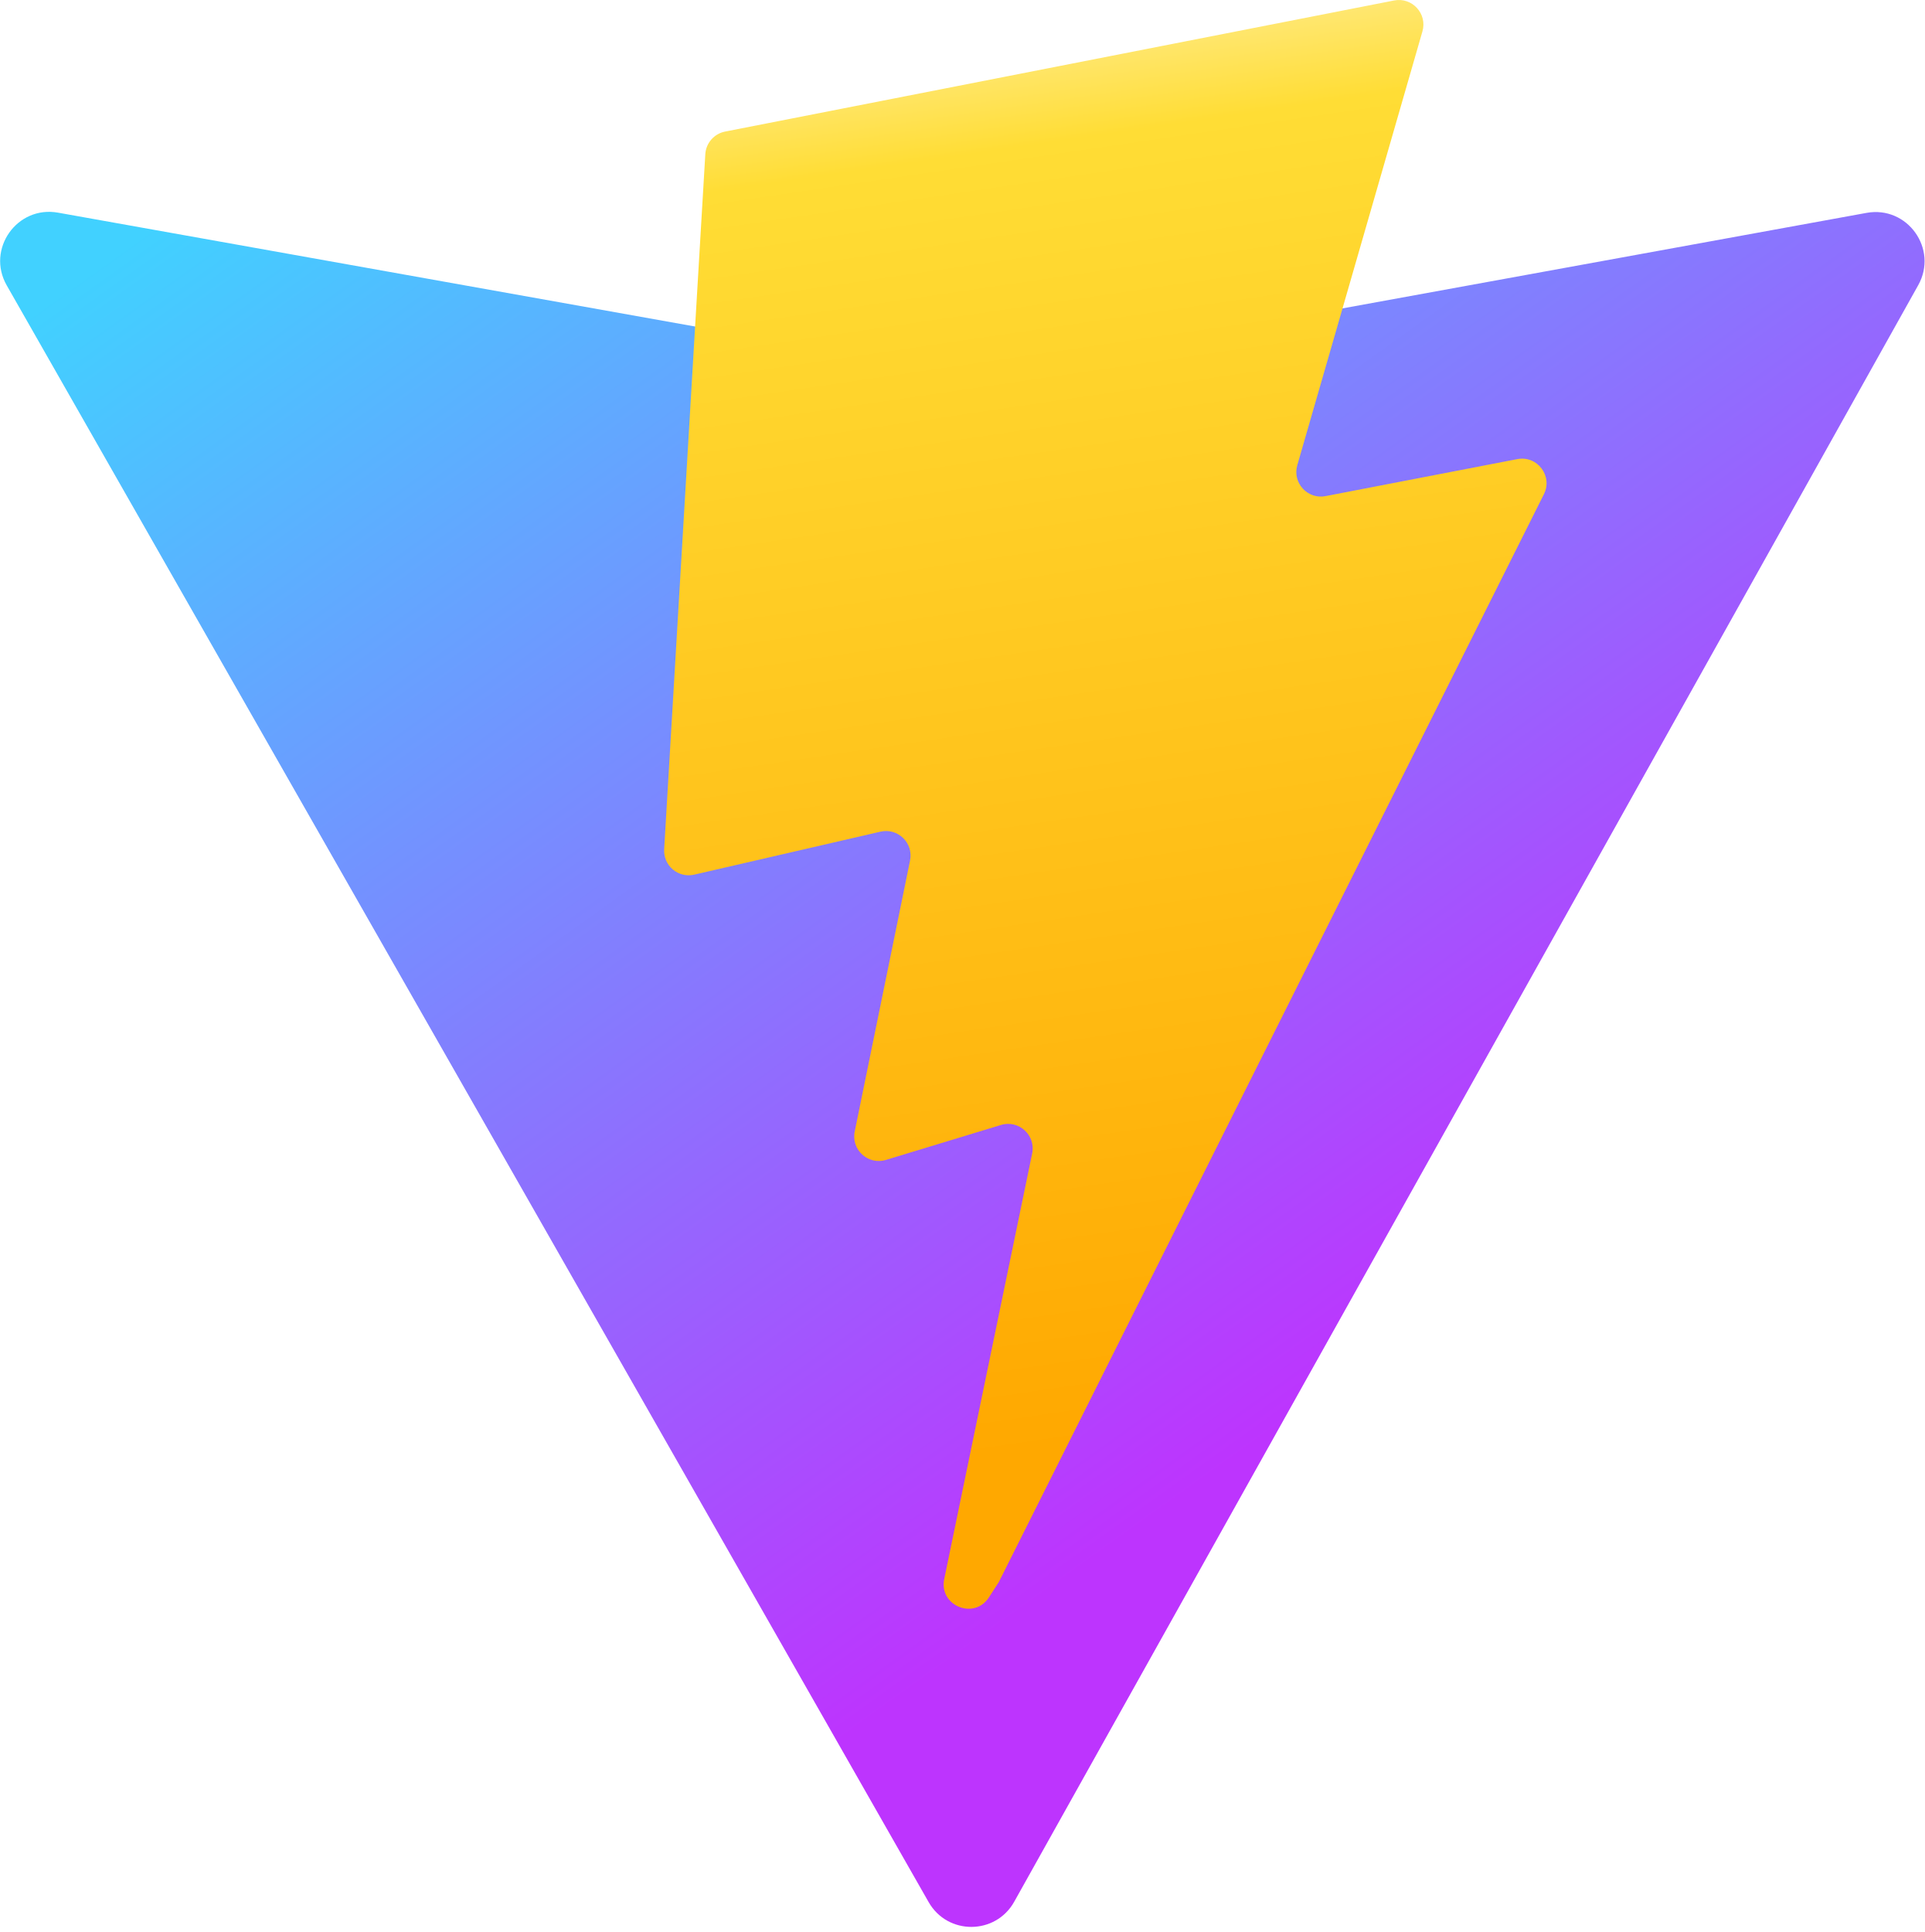
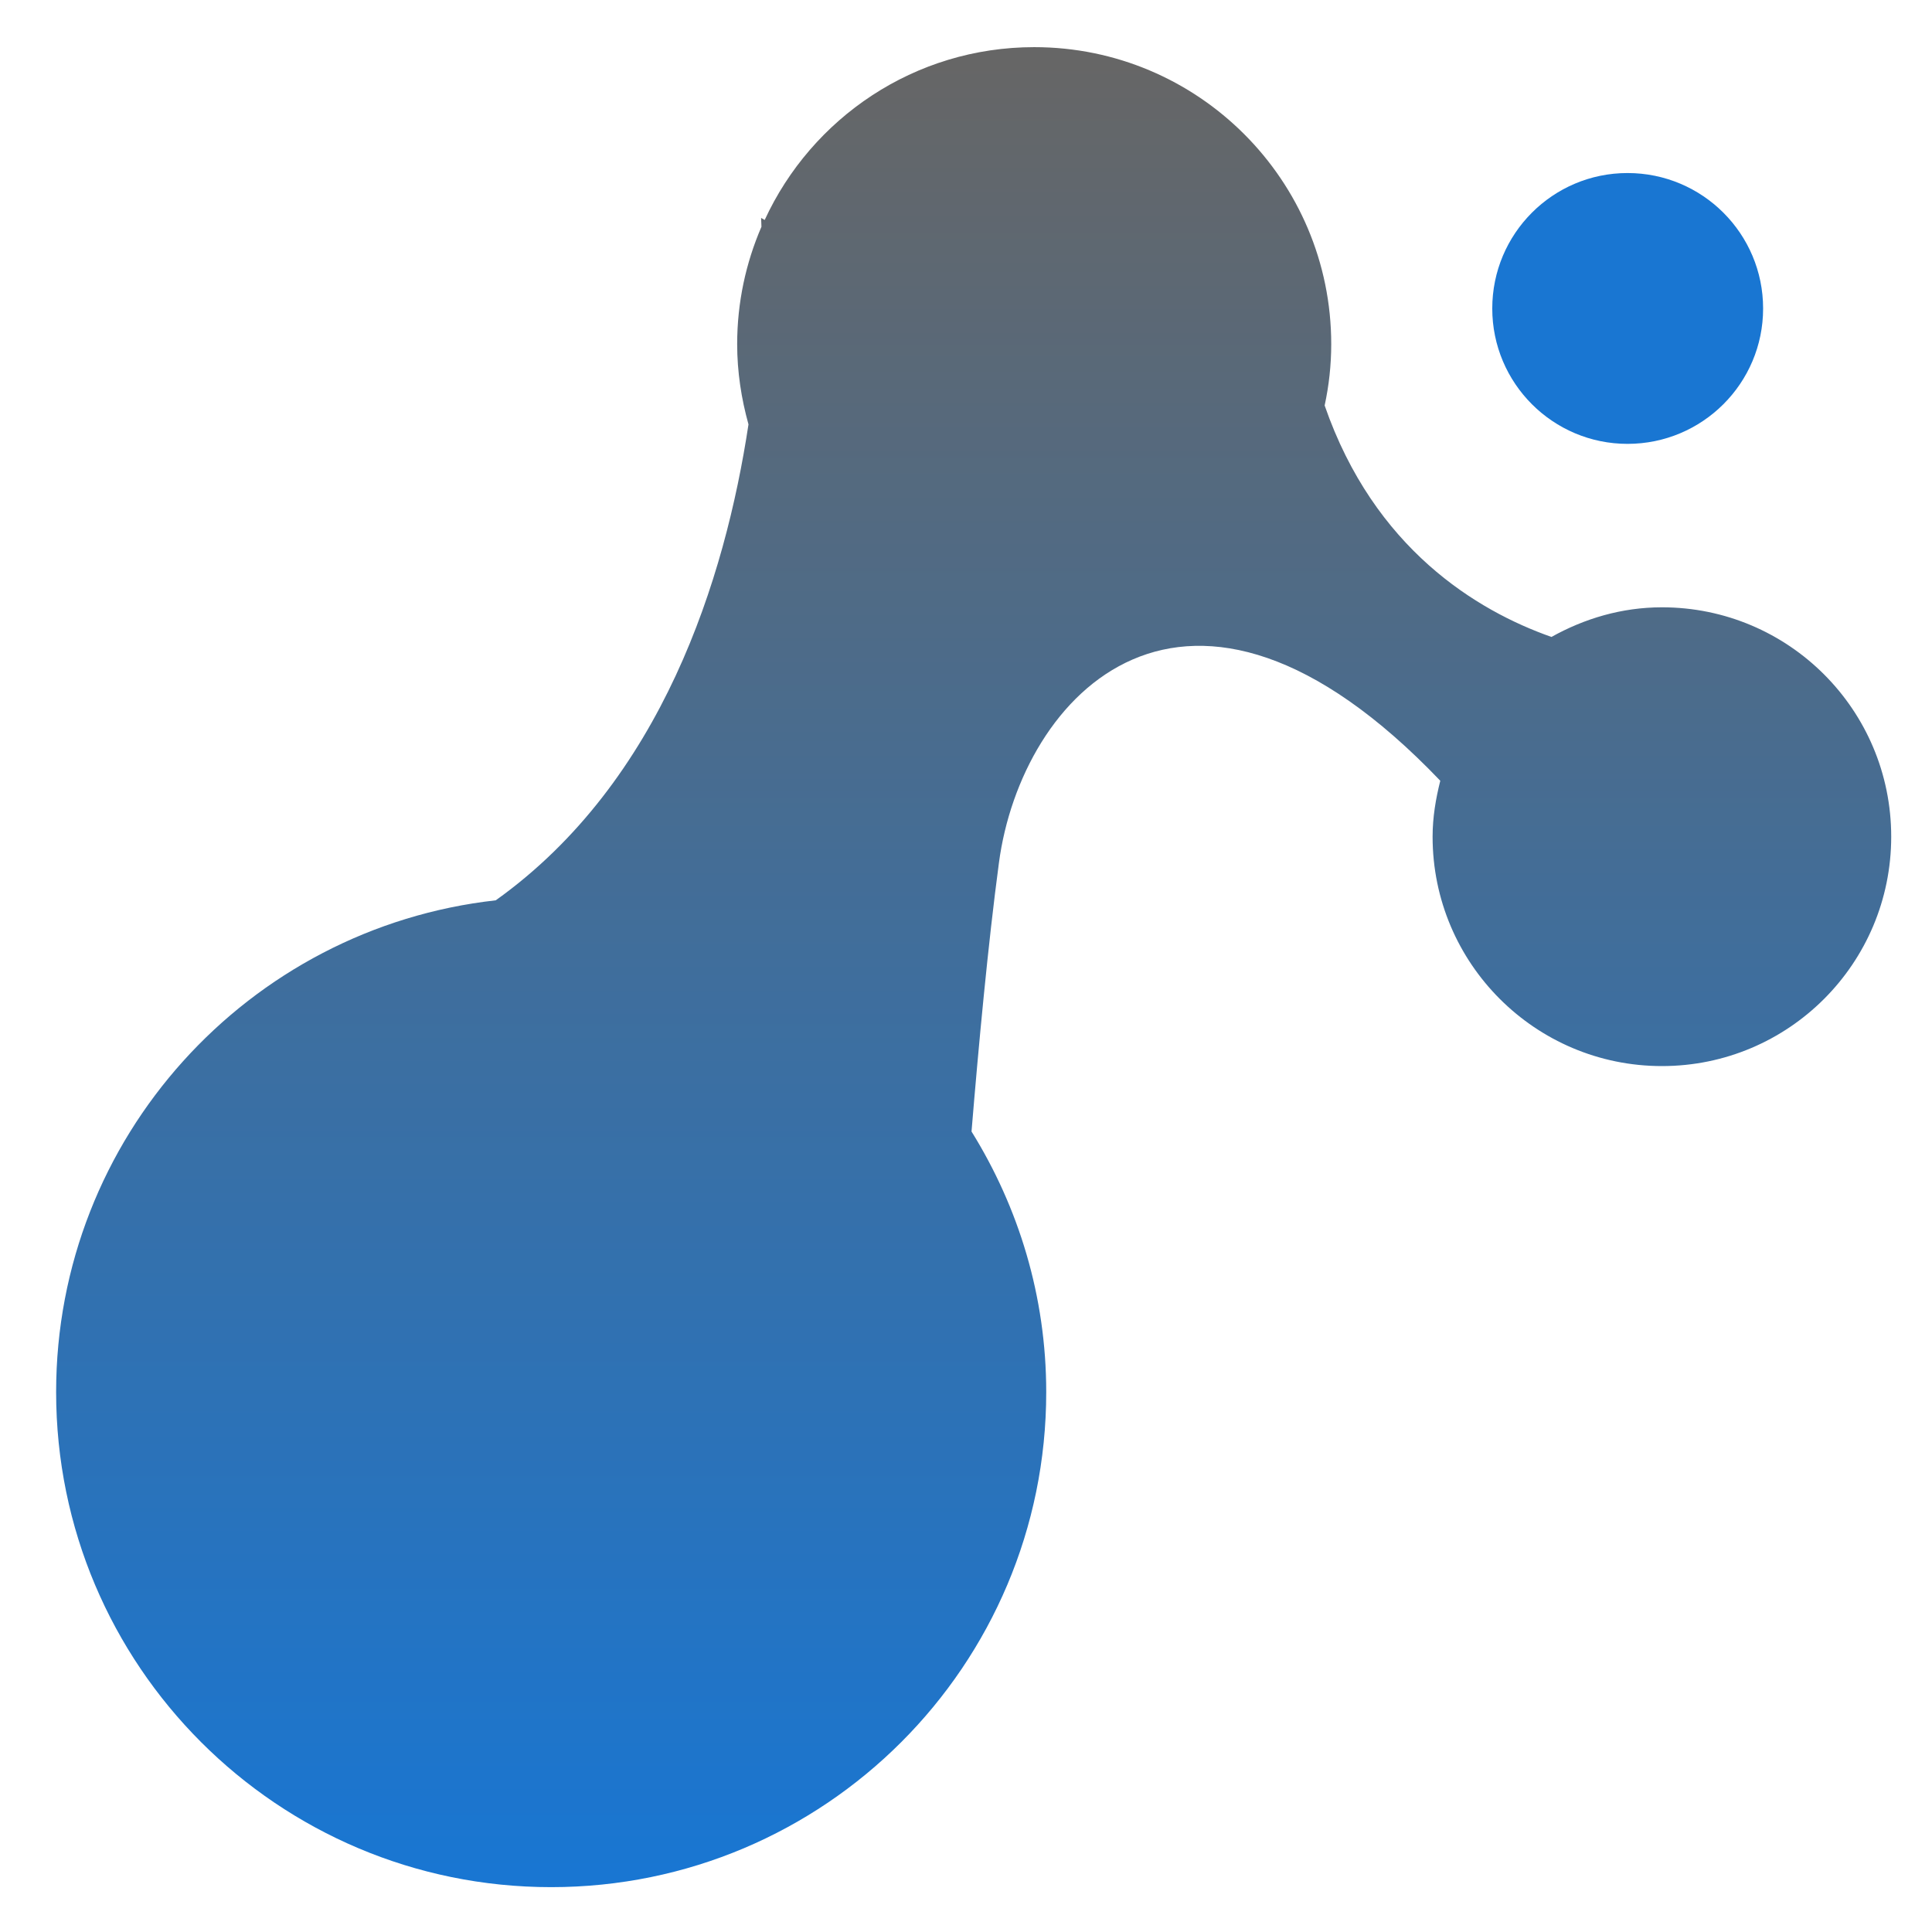
- <svg xmlns="http://www.w3.org/2000/svg" aria-hidden="true" role="img" class="iconify iconify--logos" width="31.88" height="32" preserveAspectRatio="xMidYMid meet" viewBox="0 0 256 257">
-   <defs>
-     <linearGradient id="IconifyId1813088fe1fbc01fb466" x1="-.828%" x2="57.636%" y1="7.652%" y2="78.411%">
-       <stop offset="0%" stop-color="#41D1FF" />
-       <stop offset="100%" stop-color="#BD34FE" />
-     </linearGradient>
-     <linearGradient id="IconifyId1813088fe1fbc01fb467" x1="43.376%" x2="50.316%" y1="2.242%" y2="89.03%">
-       <stop offset="0%" stop-color="#FFEA83" />
-       <stop offset="8.333%" stop-color="#FFDD35" />
-       <stop offset="100%" stop-color="#FFA800" />
-     </linearGradient>
-   </defs>
-   <path fill="url(#IconifyId1813088fe1fbc01fb466)" d="M255.153 37.938L134.897 252.976c-2.483 4.44-8.862 4.466-11.382.048L.875 37.958c-2.746-4.814 1.371-10.646 6.827-9.67l120.385 21.517a6.537 6.537 0 0 0 2.322-.004l117.867-21.483c5.438-.991 9.574 4.796 6.877 9.62Z" />
-   <path fill="url(#IconifyId1813088fe1fbc01fb467)" d="M185.432.063L96.44 17.501a3.268 3.268 0 0 0-2.634 3.014l-5.474 92.456a3.268 3.268 0 0 0 3.997 3.378l24.777-5.718c2.318-.535 4.413 1.507 3.936 3.838l-7.361 36.047c-.495 2.426 1.782 4.5 4.151 3.78l15.304-4.649c2.372-.72 4.652 1.36 4.15 3.788l-11.698 56.621c-.732 3.542 3.979 5.473 5.943 2.437l1.313-2.028l72.516-144.72c1.215-2.423-.88-5.186-3.54-4.672l-25.505 4.922c-2.396.462-4.435-1.77-3.759-4.114l16.646-57.705c.677-2.35-1.37-4.583-3.769-4.113Z" />
+ <svg xmlns="http://www.w3.org/2000/svg" version="1.1" preserveAspectRatio="xMidYMid meet" viewBox="394 283 126 126">
+   <g data-item-type="text" data-item="Business" id="logo__item--business" class="logo__item">
+     <g class="logo__item__inner" transform="translate(457.5 406.0748) scale(1 1) rotate(0 0 0)">
+       <text data-part-id="logo__item--business" dy="0" dominant-baseline="auto" alignment-baseline="auto" font-family="Montserrat" font-size="32px" fill="#231F20" letter-spacing="0" font-weight="bold" font-style="normal" data-font-family="Montserrat" data-font-weight="bold" data-font-style="normal" data-ttf-url="/builder_assets/fontsttf/font-montserrat-bold-normal.ttf" />
+     </g>
+   </g>
+   <g data-item-type="image" data-item="Image" data-logo-item="" id="logo__item--logo_0" class="logo__item">
+     <g class="logo__item__inner" transform="translate(384.6562 269.5) scale(1.470048 1.470048) rotate(0 0 0)">
+       <g>
+         <path fill="#1976d2" d="M72.559,22.87c0,3.314,2.688,6.005,6.001,6.005c3.324,0,6.015-2.691,6.015-6.005   c0-3.318-2.69-6.01-6.015-6.01C75.246,16.86,72.559,19.551,72.559,22.87z" data-part-id="logo__item--logo_0__0" />
+         <radialGradient id="SVGID_13_" cx="45.959" cy="44.602" r="47.517" gradientUnits="userSpaceOnUse">
+           <stop offset="0" style="stop-color:#EC1C24" />
+           <stop offset="1" style="stop-color:#8A0304" />
+         </radialGradient>
+         <linearGradient id="logo__item--logo_0__1" gradientUnits="objectBoundingBox" x1="0.5" y1="0" x2="0.5" y2="1">
+           <stop offset="0" style="stop-color:#666666" />
+           <stop offset="1" style="stop-color:#1976d2" />
+         </linearGradient>
+         <path fill="url(#logo__item--logo_0__1)" d="M80.087,36.126c-1.788,0-3.446,0.502-4.902,1.315c-3.313-1.165-7.862-3.917-10.062-10.269   c0.19-0.878,0.292-1.787,0.292-2.721c0-7.276-5.905-13.176-13.176-13.176c-5.313,0-9.872,3.144-11.958,7.667   c-0.101-0.055-0.159-0.09-0.159-0.09s0.006,0.146,0.015,0.392c-0.69,1.597-1.077,3.354-1.077,5.207c0,1.235,0.186,2.425,0.502,3.56   c-1.034,6.829-3.831,15.841-11.212,21.114C17.379,50.351,8.846,59.646,8.846,70.941c0,12.133,9.833,21.964,21.962,21.964   s21.963-9.831,21.963-21.964c0-4.247-1.226-8.198-3.314-11.559c0.311-3.771,0.732-8.309,1.215-11.915   c0.983-7.421,8.314-15.435,19.581-3.646c-0.2,0.798-0.341,1.617-0.341,2.481c0,5.623,4.559,10.177,10.174,10.177   c5.623,0,10.172-4.554,10.172-10.177C90.259,40.68,85.71,36.126,80.087,36.126z" data-part-id="logo__item--logo_0__1" />
+       </g>
+     </g>
+   </g>
</svg>
